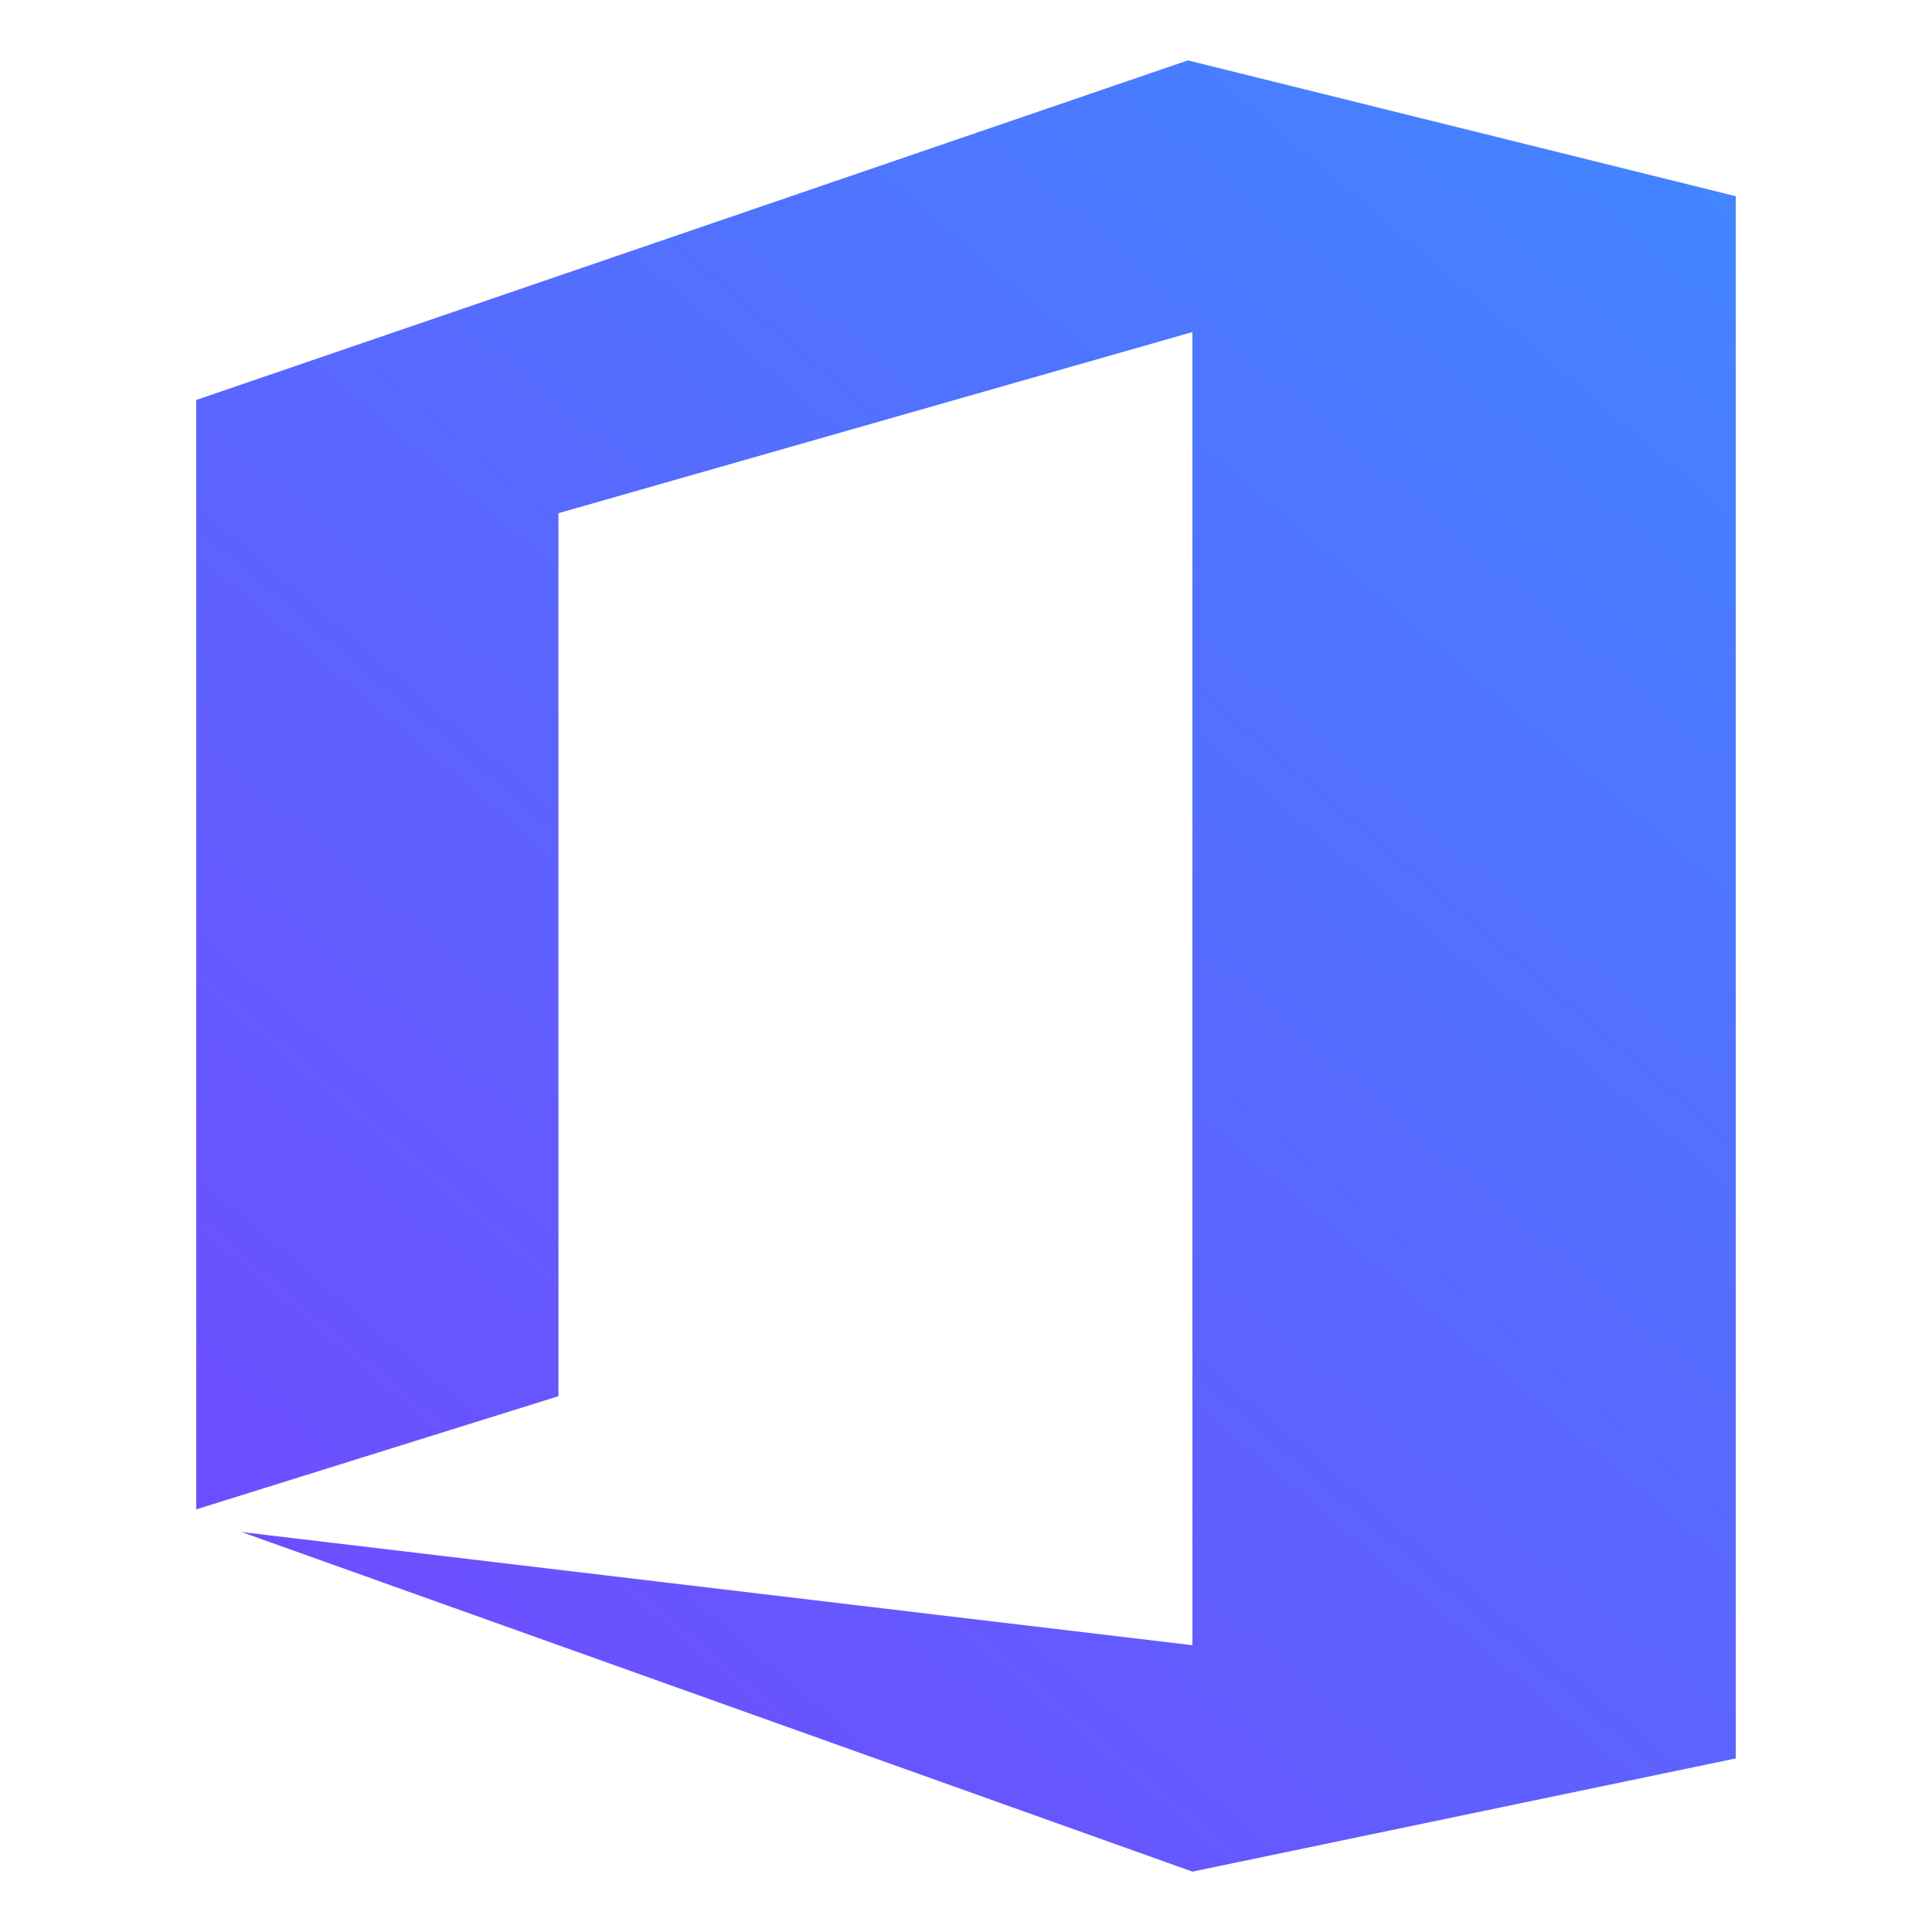
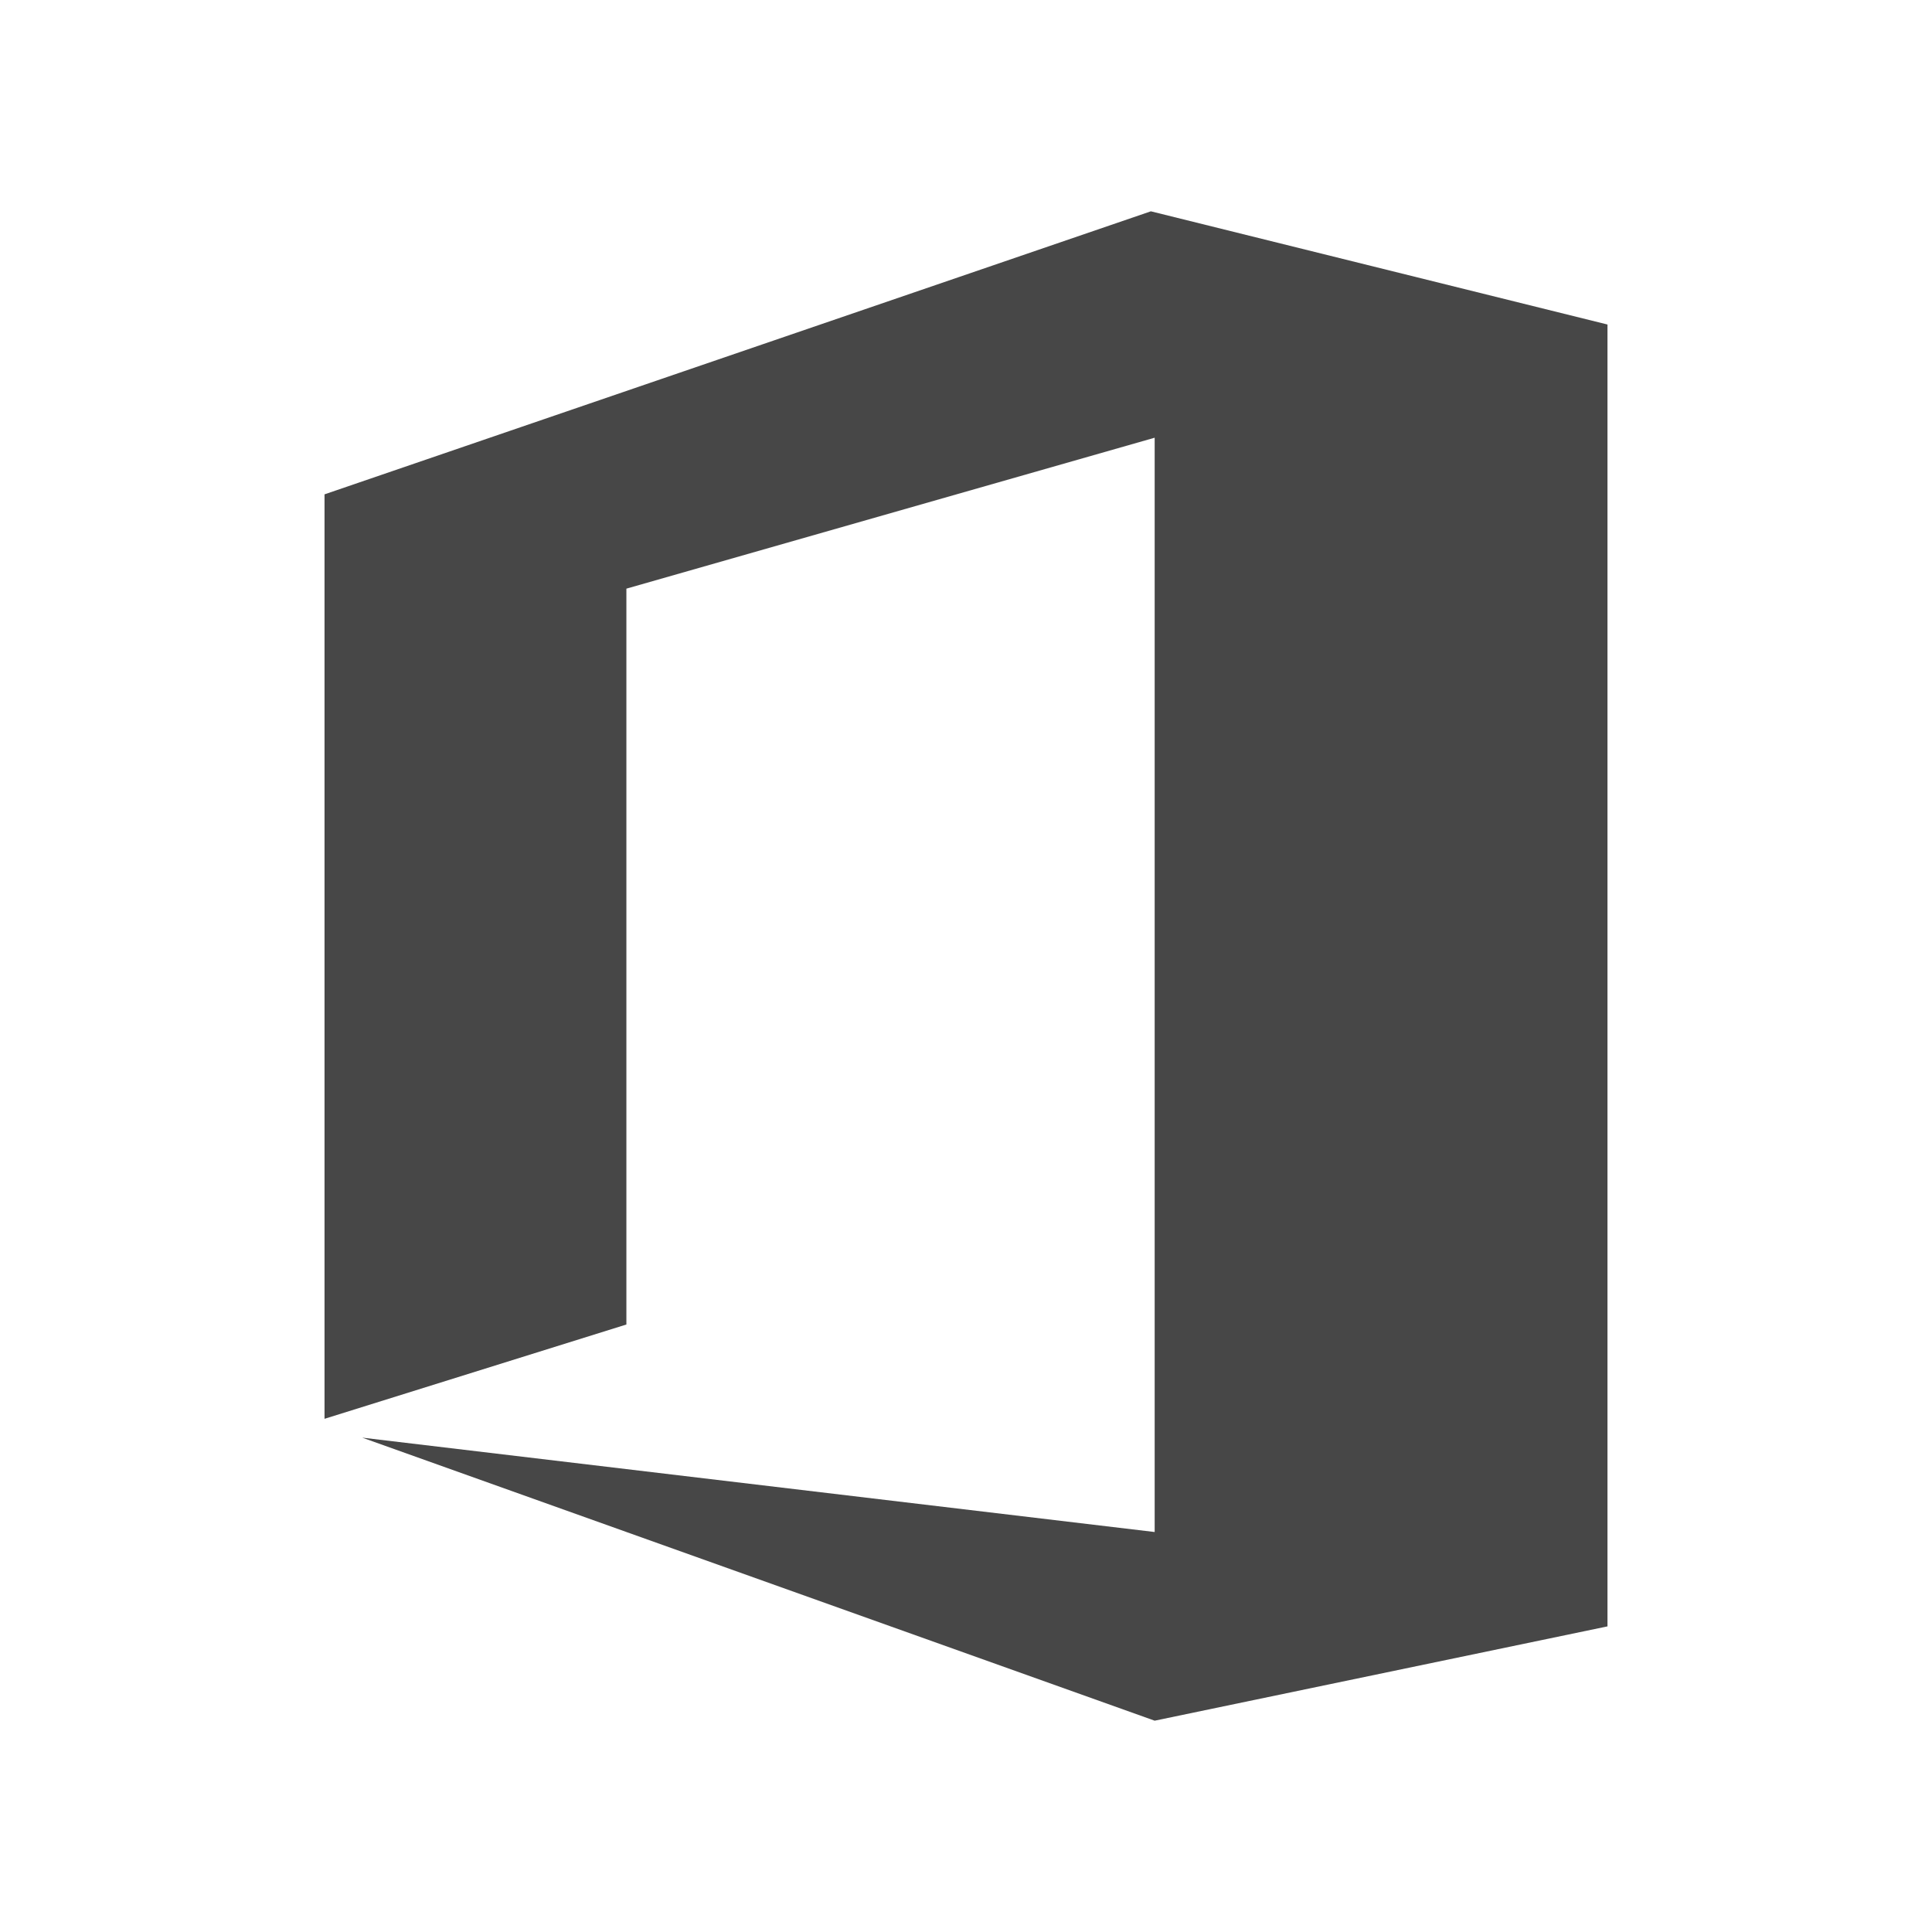
- <svg xmlns="http://www.w3.org/2000/svg" xmlns:xlink="http://www.w3.org/1999/xlink" id="svg7384" width="32" height="32" version="1.1" style="enable-background:new">
+ <svg xmlns="http://www.w3.org/2000/svg" id="svg7384" width="32" height="32" version="1.1" style="enable-background:new">
  <defs id="defs8">
-     <linearGradient id="linearGradient837">
-       <stop style="stop-color:#7346ff;stop-opacity:1" offset="0" id="stop833" />
-       <stop style="stop-color:#4187ff;stop-opacity:1" offset="1" id="stop835" />
-     </linearGradient>
    <style id="current-color-scheme" type="text/css">
   .ColorScheme-Text { color:#dedede; } .ColorScheme-Highlight { color:#5294e2; } .ColorScheme-ButtonBackground { color:#dedede; }
  </style>
    <style id="style819" type="text/css" />
-     <linearGradient xlink:href="#linearGradient837" id="linearGradient839" x1="4.5" y1="67" x2="30" y2="37" gradientUnits="userSpaceOnUse" gradientTransform="translate(-1.25,-36)" />
  </defs>
  <g id="office-chart-pie">
    <rect style="color:#bebebe;display:inline;overflow:visible;visibility:visible;opacity:0.515;fill:none;stroke:none;stroke-width:3;marker:none;enable-background:accumulate" id="rect35722" width="32" height="32" x="0" y="0" />
-     <path style="fill:url(#linearGradient839);fill-opacity:1;stroke-width:0.035" d="m 3.25,25 6,-1.875 V 8.5 l 10.5,-3 V 27.25 L 4,25.375 19.75,31 l 9,-1.875 V 3.25 L 19.675,1 3.25,6.625 Z" p-id="88315" id="path823" />
+     <path style="fill:#191919;fill-opacity:1;stroke-width:0.029;opacity:0.8" d="m 5.375,23.5 5,-1.562 V 9.75 l 8.75,-2.5 V 25.375 L 6,23.812 19.125,28.5 l 7.5,-1.562 V 5.375 L 19.062,3.5 5.375,8.188 Z" p-id="88315" id="path823" />
  </g>
</svg>
